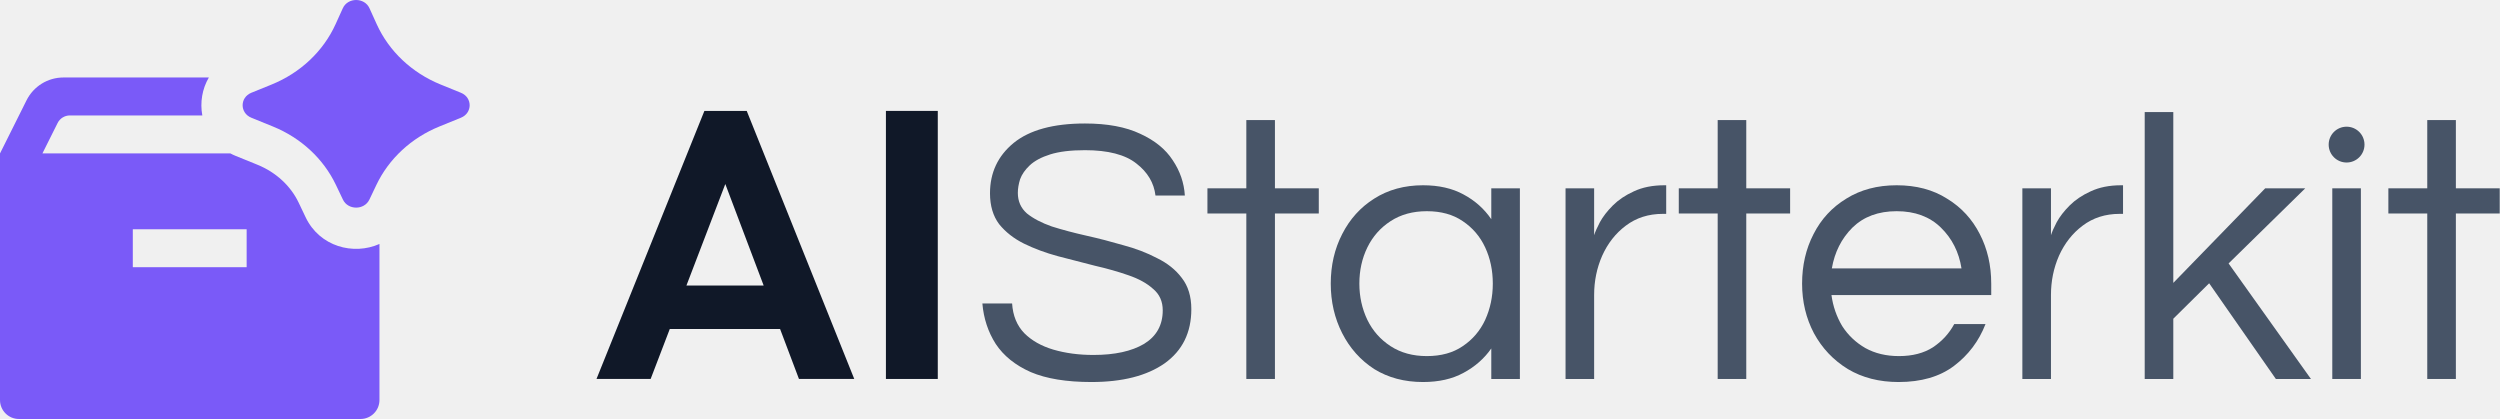
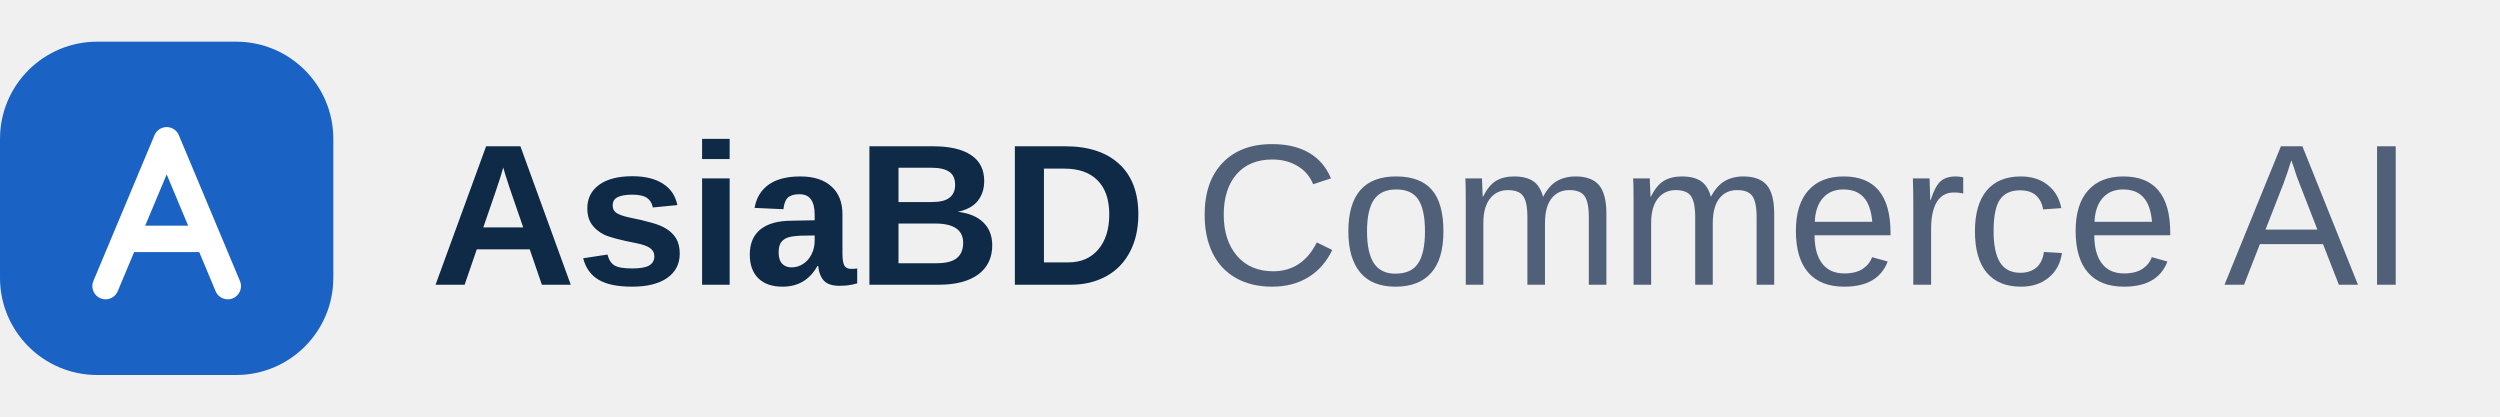
- <svg xmlns="http://www.w3.org/2000/svg" width="179" height="30" viewBox="0 0 179 30" fill="none">
-   <path d="M42.709 27.134L50.435 7.941H53.466L61.165 27.134H57.206L51.254 11.381H52.619L46.586 27.134H42.709ZM46.804 23.558V20.445H57.124V23.558H46.804Z" fill="#101828" />
-   <path d="M63.432 27.134V7.941H67.145V27.134H63.432Z" fill="#101828" />
-   <path d="M158.175 20.282L155.608 22.821V27.135H153.561V8.023H155.608V20.255L162.188 13.484H165.055L159.567 18.862L165.464 27.135H162.952L158.175 20.282Z" fill="#475467" />
-   <path d="M78.146 27.353C76.362 27.353 74.915 27.116 73.805 26.643C72.695 26.152 71.858 25.478 71.293 24.623C70.747 23.767 70.429 22.803 70.338 21.729H72.467C72.522 22.602 72.813 23.312 73.341 23.858C73.869 24.386 74.561 24.777 75.416 25.032C76.29 25.287 77.245 25.415 78.283 25.415C79.812 25.415 81.022 25.151 81.914 24.623C82.806 24.077 83.252 23.276 83.252 22.22C83.252 21.583 83.024 21.073 82.569 20.691C82.132 20.291 81.541 19.963 80.794 19.708C80.067 19.454 79.266 19.226 78.392 19.026C77.518 18.808 76.635 18.58 75.744 18.343C74.87 18.107 74.06 17.806 73.314 17.442C72.586 17.078 71.994 16.614 71.539 16.05C71.102 15.468 70.884 14.73 70.884 13.839C70.884 12.364 71.448 11.163 72.577 10.235C73.723 9.306 75.425 8.842 77.682 8.842C79.284 8.842 80.603 9.088 81.641 9.579C82.678 10.053 83.452 10.681 83.962 11.463C84.489 12.246 84.781 13.092 84.835 14.002H82.733C82.624 13.092 82.169 12.328 81.368 11.709C80.567 11.072 79.338 10.753 77.682 10.753C76.663 10.753 75.835 10.854 75.198 11.054C74.561 11.254 74.069 11.518 73.723 11.845C73.396 12.155 73.168 12.483 73.041 12.828C72.932 13.174 72.877 13.502 72.877 13.811C72.877 14.412 73.095 14.903 73.532 15.286C73.987 15.65 74.579 15.959 75.307 16.214C76.053 16.45 76.872 16.669 77.764 16.869C78.656 17.069 79.539 17.297 80.412 17.552C81.304 17.788 82.114 18.098 82.842 18.48C83.588 18.844 84.18 19.317 84.617 19.9C85.072 20.482 85.299 21.228 85.299 22.138C85.299 23.813 84.662 25.105 83.388 26.015C82.114 26.907 80.367 27.353 78.146 27.353Z" fill="#475467" />
-   <path fill-rule="evenodd" clip-rule="evenodd" d="M98.394 26.425C99.395 27.044 100.56 27.353 101.889 27.353C103.018 27.353 103.982 27.135 104.783 26.698C105.602 26.261 106.267 25.678 106.776 24.95V27.135H108.824V13.484H106.776V15.695C106.267 14.949 105.602 14.357 104.783 13.921C103.982 13.484 103.018 13.265 101.889 13.265C100.56 13.265 99.395 13.584 98.394 14.221C97.412 14.84 96.647 15.686 96.101 16.76C95.555 17.816 95.282 18.999 95.282 20.309C95.282 21.601 95.555 22.785 96.101 23.858C96.647 24.932 97.412 25.788 98.394 26.425ZM104.729 24.787C104.037 25.26 103.181 25.496 102.162 25.496C101.161 25.496 100.297 25.26 99.569 24.787C98.84 24.313 98.285 23.685 97.903 22.903C97.521 22.102 97.33 21.237 97.33 20.309C97.33 19.363 97.521 18.498 97.903 17.715C98.285 16.933 98.84 16.305 99.569 15.832C100.297 15.358 101.161 15.122 102.162 15.122C103.181 15.122 104.037 15.358 104.729 15.832C105.438 16.305 105.975 16.933 106.339 17.715C106.703 18.498 106.885 19.363 106.885 20.309C106.885 21.237 106.703 22.102 106.339 22.903C105.975 23.685 105.438 24.313 104.729 24.787Z" fill="#475467" />
-   <path d="M114.714 18.316C114.331 19.19 114.14 20.127 114.14 21.128V27.135H112.093V13.484H114.14V16.842C114.213 16.605 114.35 16.296 114.55 15.914C114.768 15.513 115.078 15.113 115.478 14.712C115.878 14.312 116.379 13.975 116.98 13.702C117.598 13.411 118.327 13.265 119.164 13.265H119.3V15.313H119.055C118.035 15.313 117.153 15.595 116.406 16.159C115.678 16.705 115.114 17.424 114.714 18.316Z" fill="#475467" />
-   <path fill-rule="evenodd" clip-rule="evenodd" d="M135.938 27.353C134.555 27.353 133.344 27.044 132.307 26.425C131.269 25.788 130.459 24.932 129.877 23.858C129.313 22.785 129.03 21.601 129.03 20.309C129.03 18.999 129.303 17.816 129.85 16.76C130.396 15.686 131.178 14.84 132.197 14.221C133.217 13.584 134.418 13.265 135.801 13.265C137.203 13.265 138.404 13.584 139.405 14.221C140.424 14.84 141.207 15.686 141.753 16.76C142.299 17.816 142.572 18.999 142.572 20.309V21.128H131.133C131.242 21.929 131.497 22.666 131.897 23.34C132.316 23.995 132.871 24.523 133.563 24.923C134.254 25.305 135.055 25.496 135.965 25.496C136.93 25.496 137.74 25.287 138.395 24.869C139.05 24.432 139.56 23.877 139.924 23.203H142.163C141.689 24.423 140.934 25.424 139.897 26.206C138.877 26.971 137.558 27.353 135.938 27.353ZM132.634 16.296C131.852 17.078 131.36 18.052 131.16 19.217H140.443C140.261 18.052 139.769 17.078 138.968 16.296C138.168 15.513 137.112 15.122 135.801 15.122C134.491 15.122 133.435 15.513 132.634 16.296Z" fill="#475467" />
-   <path d="M147.258 15.914C147.058 16.296 146.922 16.605 146.849 16.842V13.484H144.801V27.135H146.849V21.128C146.849 20.127 147.04 19.19 147.422 18.316C147.823 17.424 148.387 16.705 149.115 16.159C149.861 15.595 150.744 15.313 151.763 15.313H152.009V13.265H151.872C151.035 13.265 150.307 13.411 149.688 13.702C149.088 13.975 148.587 14.312 148.187 14.712C147.786 15.113 147.477 15.513 147.258 15.914Z" fill="#475467" />
-   <path d="M168.015 9.071C167.307 9.071 166.733 9.645 166.733 10.354C166.733 11.062 167.307 11.636 168.015 11.636C168.724 11.636 169.298 11.062 169.298 10.354C169.298 9.645 168.724 9.071 168.015 9.071Z" fill="#475467" />
-   <path d="M89.237 27.135V15.286H86.452V13.484H89.237V8.597H91.285V13.484H94.425V15.286H91.285V27.135H89.237Z" fill="#475467" />
-   <path d="M122.986 15.286V27.135H125.033V15.286H128.173V13.484H125.033V8.597H122.986V13.484H120.201V15.286H122.986Z" fill="#475467" />
-   <path d="M169.039 13.484H166.992V27.135H169.039V13.484Z" fill="#475467" />
-   <path d="M173.792 27.135V15.286H171.007V13.484H173.792V8.597H175.84V13.484H178.979V15.286H175.84V27.135H173.792Z" fill="#475467" />
-   <path fill-rule="evenodd" clip-rule="evenodd" d="M14.954 5.548H4.543C3.424 5.548 2.401 6.18 1.901 7.181L0 10.986V28.642C0 29.392 0.608 30 1.358 30H25.811C26.561 30 27.169 29.392 27.169 28.642V17.468C25.308 18.296 22.887 17.66 21.885 15.56L21.384 14.509C20.823 13.333 19.787 12.346 18.43 11.794L16.886 11.167C16.748 11.111 16.616 11.049 16.489 10.982H3.039L4.124 8.809C4.29 8.475 4.631 8.265 5.005 8.265H14.486C14.315 7.344 14.471 6.371 14.954 5.548ZM17.66 16.415H9.509V19.132H17.66V16.415Z" fill="#7A5AF8" />
-   <path d="M26.449 14.289L26.95 13.238C27.843 11.365 29.451 9.874 31.458 9.058L33.002 8.43C33.836 8.091 33.836 6.981 33.002 6.642L31.544 6.049C29.486 5.212 27.848 3.666 26.971 1.729L26.456 0.593C26.098 -0.198 24.902 -0.198 24.544 0.593L24.029 1.729C23.151 3.666 21.514 5.212 19.456 6.049L17.998 6.641C17.164 6.981 17.164 8.091 17.998 8.43L19.542 9.058C21.549 9.874 23.158 11.365 24.051 13.238L24.552 14.289C24.918 15.058 26.082 15.058 26.449 14.289Z" fill="#7A5AF8" />
+ <svg xmlns="http://www.w3.org/2000/svg" width="180" height="30" viewBox="0 0 180 30" role="img" aria-label="AsiaBD Commerce AI">
+   <rect x="0" y="3" width="24" height="24" rx="7" fill="#1a63c4" />
+   <path d="M7.6 20.6 L12 10.1 L16.4 20.6" fill="none" stroke="#ffffff" stroke-width="1.9" stroke-linecap="round" stroke-linejoin="round" />
+   <path d="M9.5 17.2 L14.5 17.2" stroke="#ffffff" stroke-width="1.9" stroke-linecap="round" />
+   <text x="31" y="20.5" font-family="Arial, Helvetica, sans-serif" font-size="14.5" font-weight="700" fill="#0e2a47">AsiaBD</text>
+   <text x="86" y="20.5" font-family="Arial, Helvetica, sans-serif" font-size="14.5" font-weight="400" fill="#516079">Commerce AI</text>
</svg>
